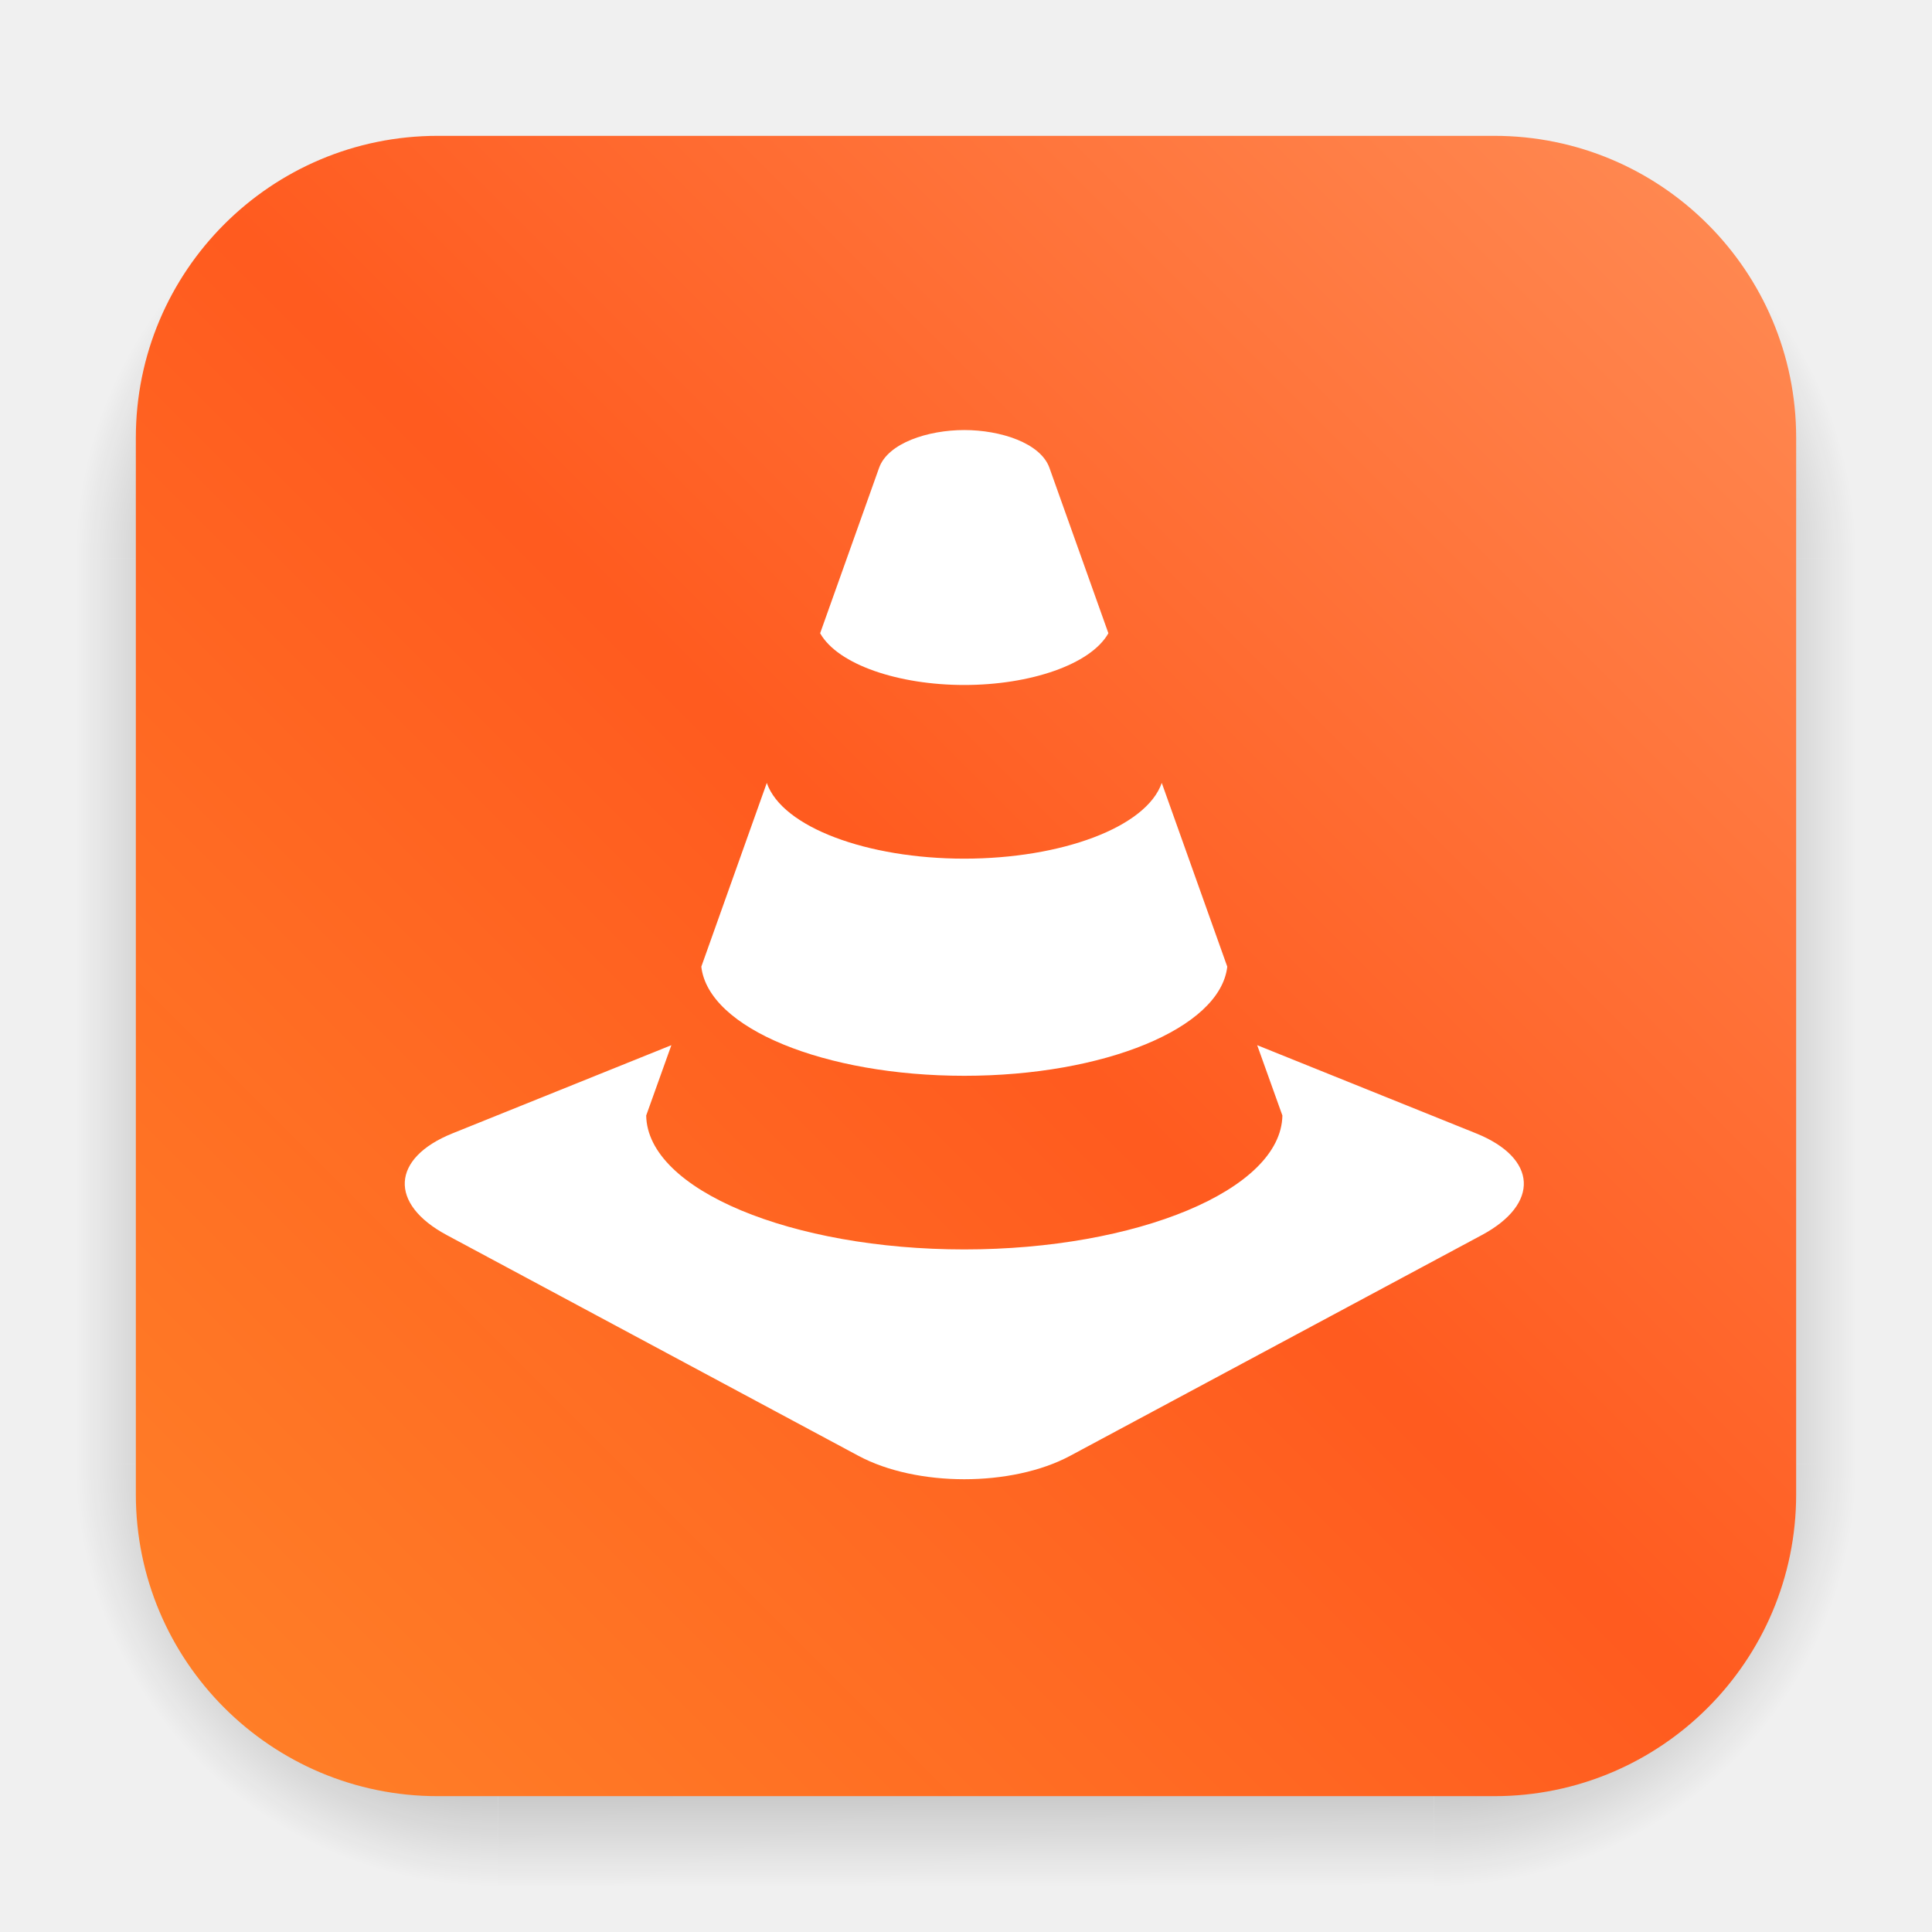
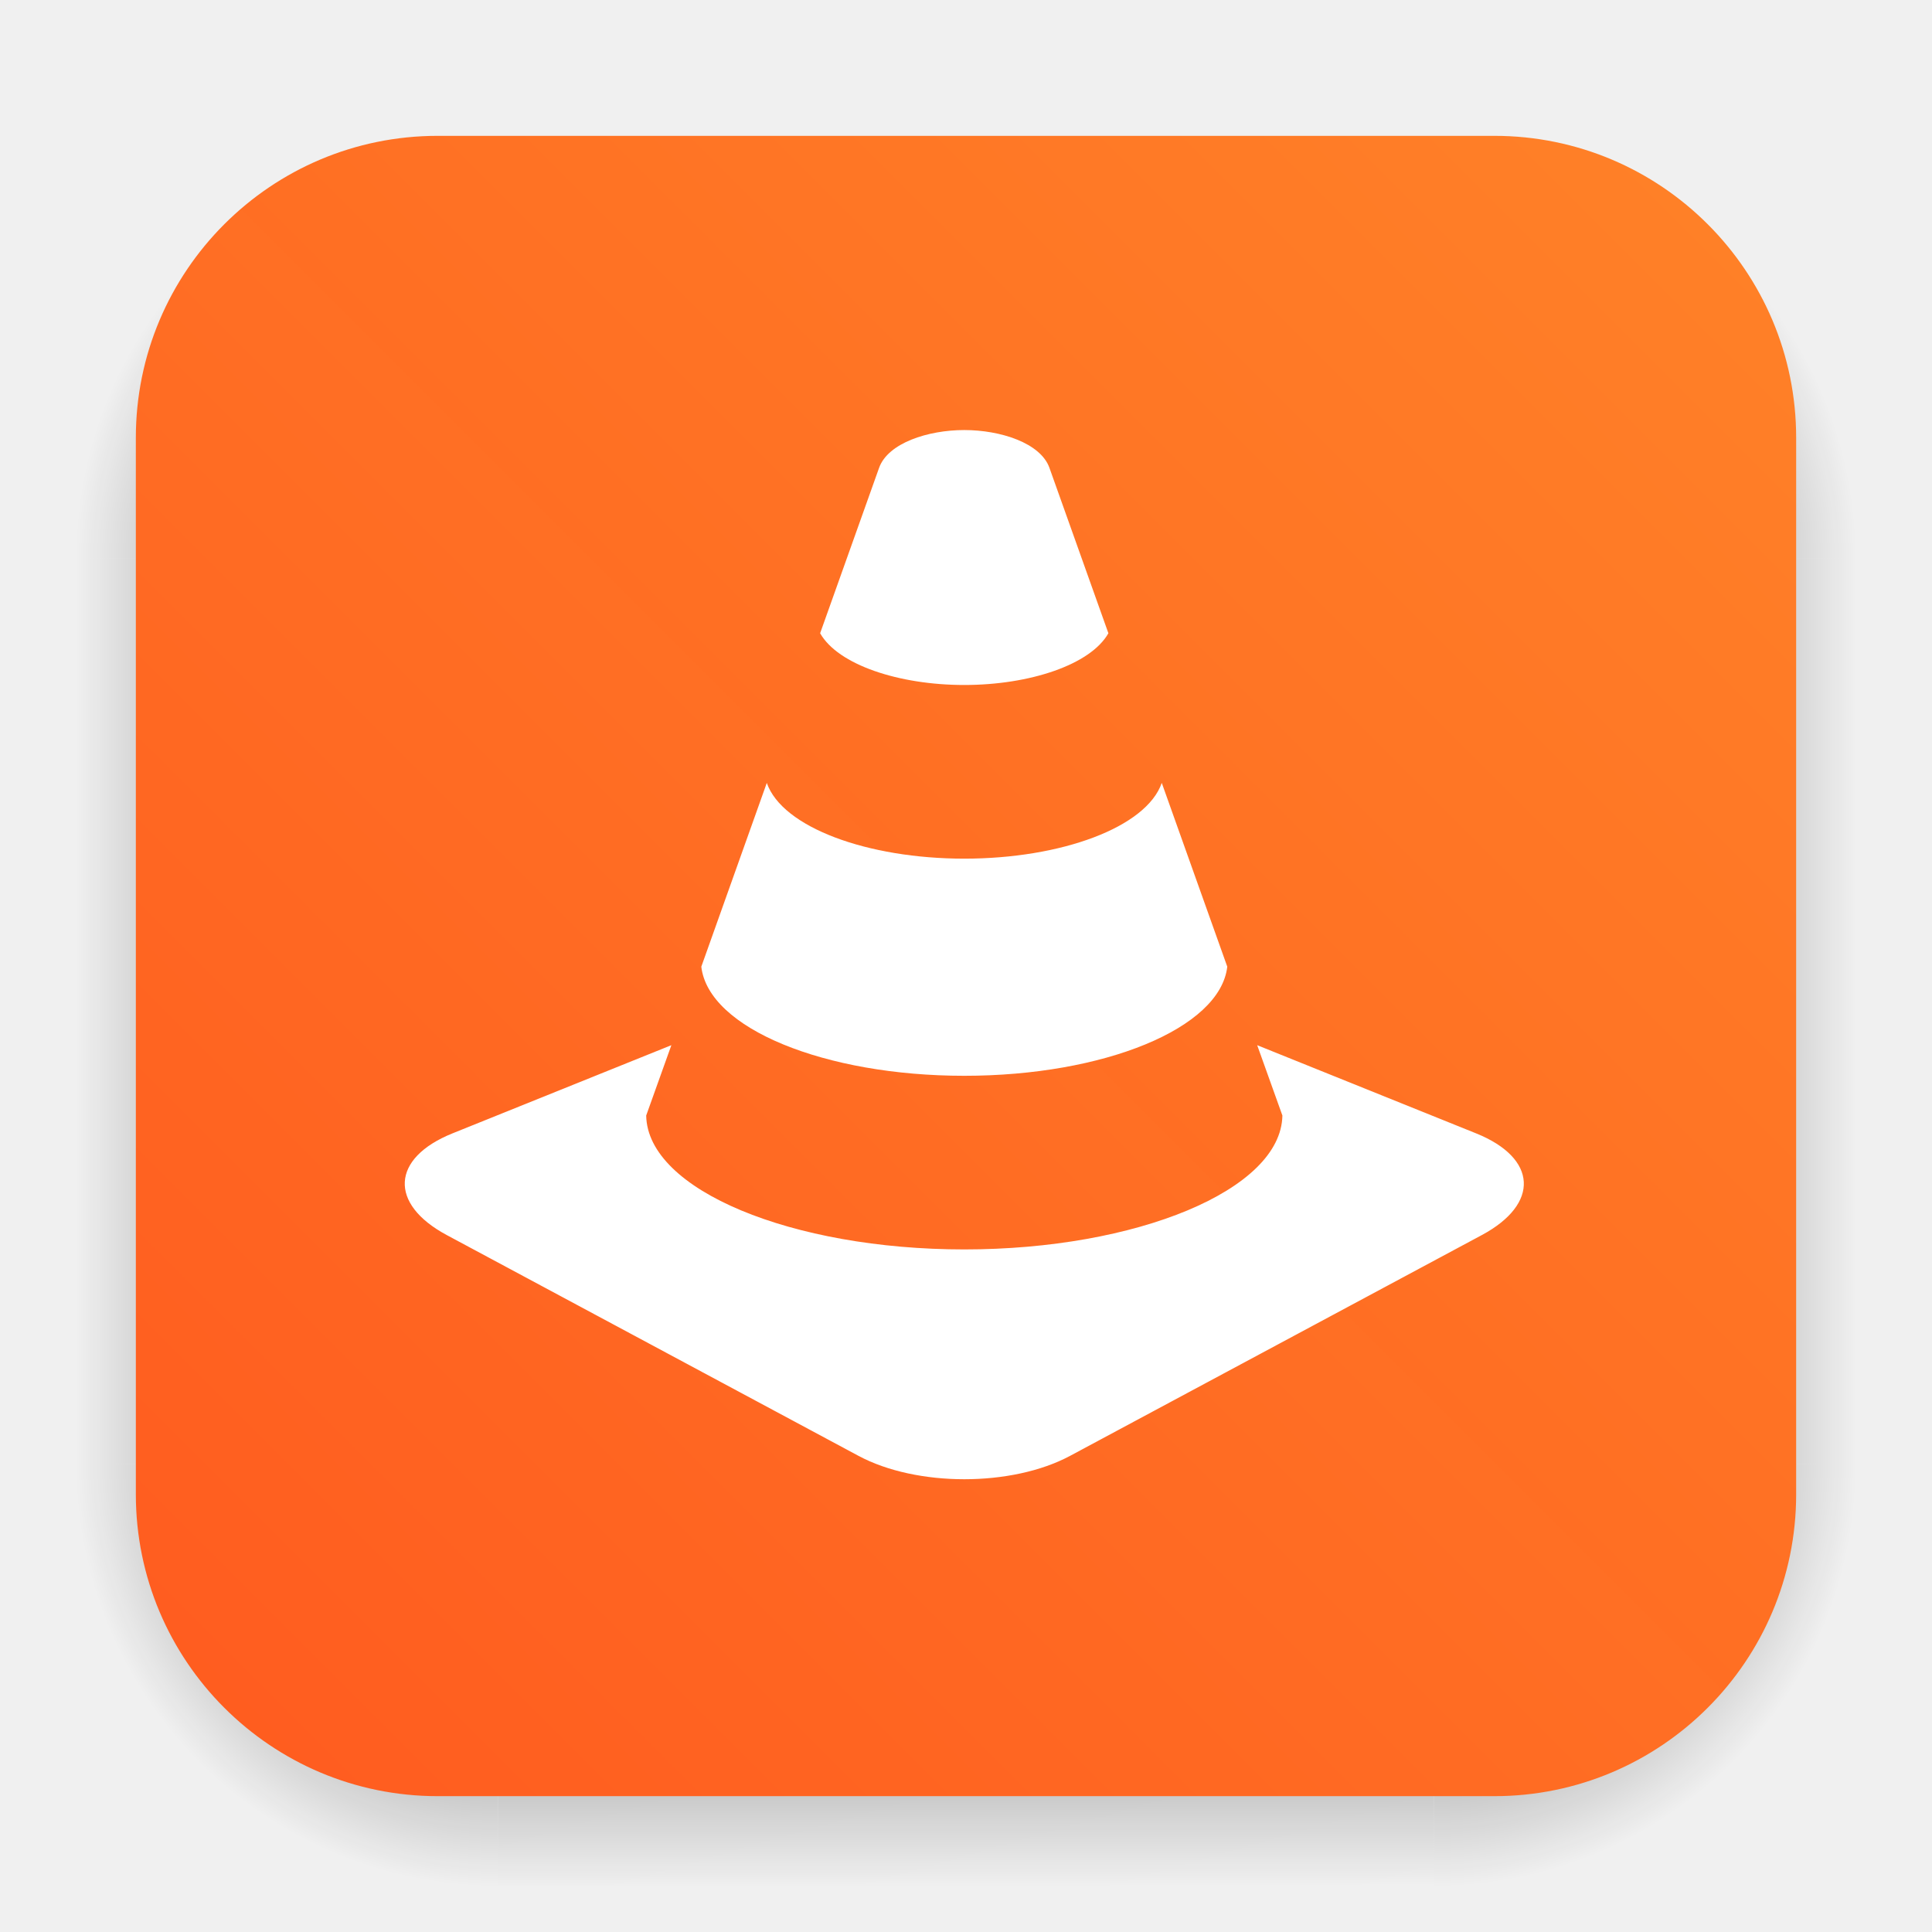
<svg xmlns="http://www.w3.org/2000/svg" width="64" height="64" version="1.1" viewBox="0 0 64 64" id="svg4">
  <defs id="defs3">
    <filter id="filter1057-0" x="-0.027" y="-0.027" width="1.054" height="1.054" color-interpolation-filters="sRGB">
      <feGaussianBlur stdDeviation="0.619" id="feGaussianBlur1" />
    </filter>
-     <linearGradient id="linearGradient1053-7" x1="-127" x2="-72" y1="60" y2="5" gradientTransform="matrix(1.000007,0,0,1.000007,131.5029,-0.5098682)" gradientUnits="userSpaceOnUse">
+     <linearGradient id="linearGradient1053-7" x1="-72" x2="-127" y1="5" y2="60" gradientTransform="matrix(1.000007,0,0,1.000007,131.5029,-0.5098682)" gradientUnits="userSpaceOnUse">
      <stop stop-color="#ff8228" offset="0" id="stop1" />
-       <stop stop-color="#ff5a1e" stop-opacity=".996" offset=".501" id="stop2" />
-       <stop stop-color="#ff8c55" stop-opacity=".996" offset="1" id="stop3" />
+       <stop stop-color="#ff5a1e" stop-opacity=".996" offset="1" id="stop2" />
    </linearGradient>
    <filter id="filter1057-0-3" x="-0.027" y="-0.027" width="1.054" height="1.054" color-interpolation-filters="sRGB">
      <feGaussianBlur stdDeviation="0.619" id="feGaussianBlur1-6" />
    </filter>
    <radialGradient id="gradient_ds_br" cx="0" cy="0" r="1" gradientUnits="userSpaceOnUse" gradientTransform="matrix(13.9984,0.00477622,-0.00477841,14.0048,47.5016,48.4952)">
-       <stop offset="0.65" id="stop1" />
-       <stop offset="1" stop-opacity="0" id="stop2" />
+       <stop offset="0.65" id="stop4" />
+       <stop offset="1" stop-opacity="0" id="stop5" />
    </radialGradient>
    <linearGradient id="gradient_ds_b" x1="30.449" y1="48.5" x2="30.492" y2="62.5" gradientUnits="userSpaceOnUse">
-       <stop offset="0.654" id="stop3" />
-       <stop offset="1" stop-opacity="0" id="stop4" />
+       <stop offset="0.654" id="stop6" />
+       <stop offset="1" stop-opacity="0" id="stop7" />
    </linearGradient>
    <radialGradient id="gradient_ds_bl" cx="0" cy="0" r="1" gradientUnits="userSpaceOnUse" gradientTransform="matrix(0,14,-14,0,16.5,48.5)">
-       <stop offset="0.65" id="stop5" />
-       <stop offset="1" stop-opacity="0" id="stop6" />
+       <stop offset="0.65" id="stop8" />
+       <stop offset="1" stop-opacity="0" id="stop9" />
    </radialGradient>
    <linearGradient id="gradient_ds_r" x1="47.5" y1="33.5" x2="61.5" y2="33.501" gradientUnits="userSpaceOnUse">
-       <stop offset="0.649" id="stop7" />
-       <stop offset="1" stop-opacity="0" id="stop8" />
+       <stop offset="0.649" id="stop10" />
+       <stop offset="1" stop-opacity="0" id="stop11" />
    </linearGradient>
    <linearGradient id="gradient_ds_l" x1="16.5" y1="33.895" x2="2.5" y2="33.895" gradientUnits="userSpaceOnUse">
-       <stop offset="0.649" id="stop9" />
-       <stop offset="1" stop-opacity="0" id="stop10" />
+       <stop offset="0.649" id="stop12" />
+       <stop offset="1" stop-opacity="0" id="stop13" />
    </linearGradient>
    <radialGradient id="gradient_ds_tr" cx="0" cy="0" r="1" gradientTransform="matrix(0.00843236,-14,14.0084,0.0189842,47.4916,18.5)" gradientUnits="userSpaceOnUse">
-       <stop offset="0.65" id="stop11" />
-       <stop offset="1" stop-opacity="0" id="stop12" />
+       <stop offset="0.65" id="stop14" />
+       <stop offset="1" stop-opacity="0" id="stop15" />
    </radialGradient>
    <linearGradient id="gradient_ds_t" x1="29.98" y1="18.5" x2="29.916" y2="4.5" gradientUnits="userSpaceOnUse">
-       <stop offset="0.649" id="stop13" />
-       <stop offset="1" stop-opacity="0" id="stop14" />
+       <stop offset="0.649" id="stop16" />
+       <stop offset="1" stop-opacity="0" id="stop17" />
    </linearGradient>
    <radialGradient id="gradient_ds_tl" cx="0" cy="0" r="1" gradientTransform="matrix(-0.00843236,-14,-14.0084,0.0189842,16.5084,18.5)" gradientUnits="userSpaceOnUse">
-       <stop offset="0.65" id="stop15" />
-       <stop offset="1" stop-opacity="0" id="stop16" />
+       <stop offset="0.65" id="stop18" />
+       <stop offset="1" stop-opacity="0" id="stop19" />
    </radialGradient>
  </defs>
  <g id="ds" opacity="0.25">
    <path id="ds-br" d="m 47.5,48.5 h 14 v 14 h -14 z" fill="url(#gradient_ds_br)" style="fill:url(#gradient_ds_br)" />
    <path id="ds-b" d="m 16.5,48.5 h 31 v 14 h -31 z" fill="url(#gradient_ds_b)" style="fill:url(#gradient_ds_b)" />
    <path id="ds-bl" d="m 2.5,48.5 h 14 v 14 h -14 z" fill="url(#gradient_ds_bl)" style="fill:url(#gradient_ds_bl)" />
    <path id="ds-r" d="m 47.5,18.5 h 14 v 30 h -14 z" fill="url(#gradient_ds_r)" style="fill:url(#gradient_ds_r)" />
    <path id="ds-l" d="m 2.5,18.5 h 14 v 30 h -14 z" fill="url(#gradient_ds_l)" style="fill:url(#gradient_ds_l)" />
    <path id="ds-tr" d="m 47.5,4.5 h 14 v 14 h -14 z" fill="url(#gradient_ds_tr)" style="fill:url(#gradient_ds_tr)" />
    <path id="ds-t" d="m 16.5,4.5 h 31 v 14 h -31 z" fill="url(#gradient_ds_t)" style="fill:url(#gradient_ds_t)" />
    <path id="ds-tl" d="m 16.5,4.5 h -14 v 14 h 14 z" fill="url(#gradient_ds_tl)" style="fill:url(#gradient_ds_tl)" />
  </g>
  <rect x="4.5" y="4.5" width="55" height="55" fill="url(#linearGradient1053-7)" stroke-width="2.744" id="bg" style="fill:url(#linearGradient1053-7);stroke-linecap:round" rx="10" />
  <g id="art">
    <path d="m 31.943,35.637 c 4.615,0 8.478,-1.568 8.712,-3.615 -0.686,-1.925 -1.435,-4.024 -2.17,-6.087 -0.511,1.472 -3.33,2.509 -6.542,2.509 -3.211,0 -6.031,-1.038 -6.542,-2.509 -0.735,2.063 -1.483,4.162 -2.169,6.087 0.233,2.047 4.096,3.615 8.711,3.615 z m 0,-12.946 c 2.169,0 4.184,-0.672 4.774,-1.714 -0.813,-2.283 -1.511,-4.242 -1.953,-5.479 -0.293,-0.824 -1.622,-1.252 -2.821,-1.252 -1.199,0 -2.528,0.428 -2.822,1.252 -0.441,1.236 -1.139,3.195 -1.953,5.479 0.59,1.043 2.606,1.714 4.774,1.714 z m 16.954,14.853 -7.251,-2.921 0.835,2.33 c -0.042,2.469 -4.835,4.436 -10.538,4.436 -5.702,0 -10.496,-1.968 -10.537,-4.436 l 0.834,-2.33 -7.25,2.921 c -2.033,0.819 -2.118,2.336 -0.189,3.37 l 13.636,7.312 c 1.929,1.034 5.085,1.034 7.013,0 L 49.086,40.914 c 1.929,-1.034 1.844,-2.551 -0.189,-3.37 z" fill="#ffffff" stroke-width="6.056" id="path4" />
  </g>
</svg>
